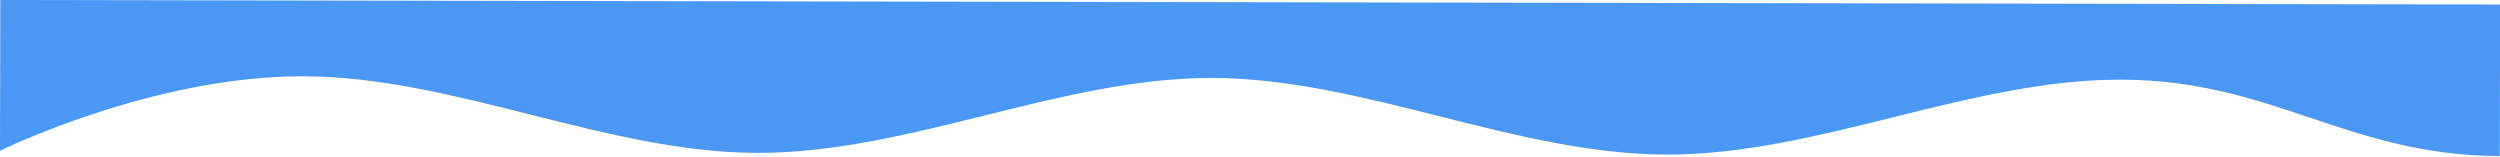
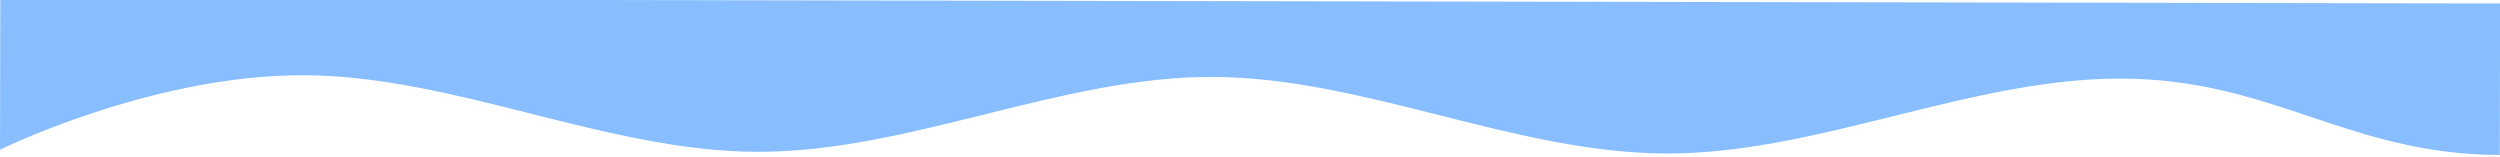
<svg xmlns="http://www.w3.org/2000/svg" version="1.1" id="Calque_1" x="0px" y="0px" viewBox="0 0 2376.2 148.3" style="enable-background:new 0 0 2376.2 148.3;" xml:space="preserve">
  <style type="text/css">
- 	.st0{fill:#4A97F4;}
+ 	.st0{fill:#88BEFF;}
</style>
  <g>
    <g id="Calque_1-2">
-       <path class="st0" d="M0,143.3c0,0,144.1-71.1,288.1-70.8S576,145,720,145.3s288.1-71.5,432.1-71.2s287.9,72.5,431.9,72.8    s288.1-71.5,432.1-71.2S2232,148,2376,148.3l0.3-144L0.3,0L0,143.3z" />
+       <path class="st0" d="M0,142.3c0,0,144.1-71.1,288.1-70.8S576,144,720,144.3s288.1-71.5,432.1-71.2s287.9,72.5,431.9,72.8    s288.1-71.5,432.1-71.2S2232,147,2376,147.3l0.3-144L0.3-1L0,142.3z" />
    </g>
  </g>
</svg>
